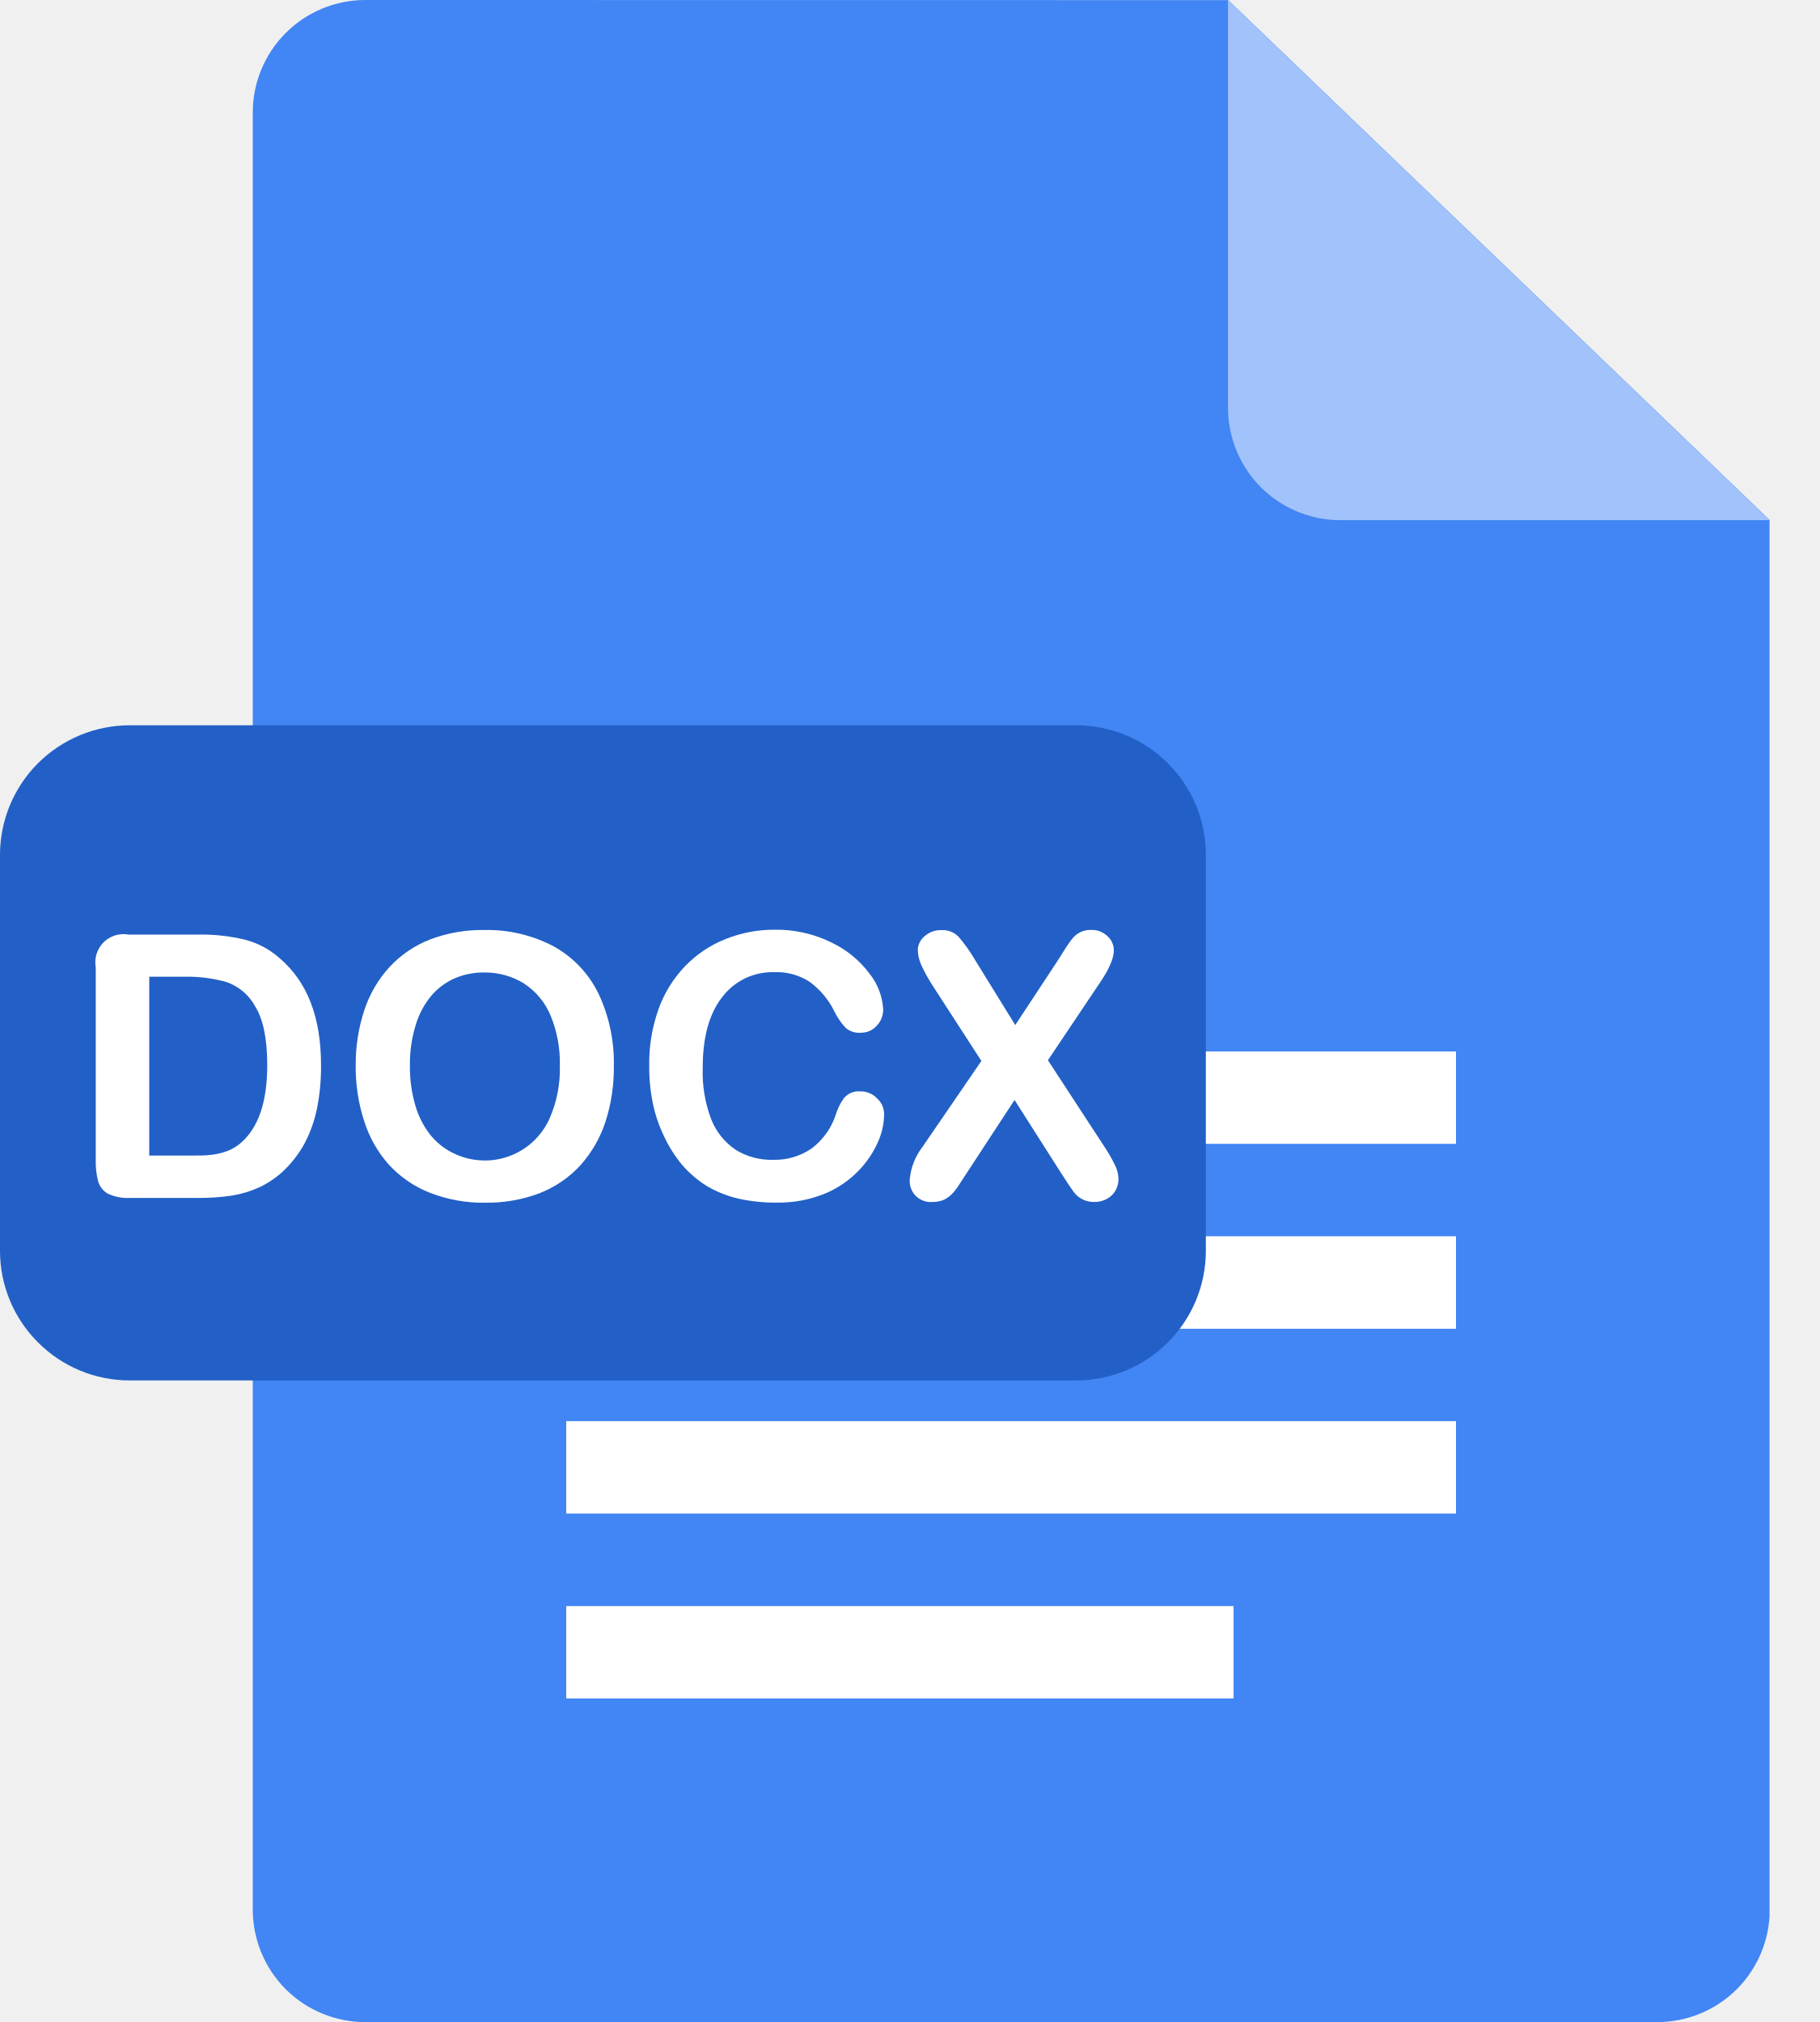
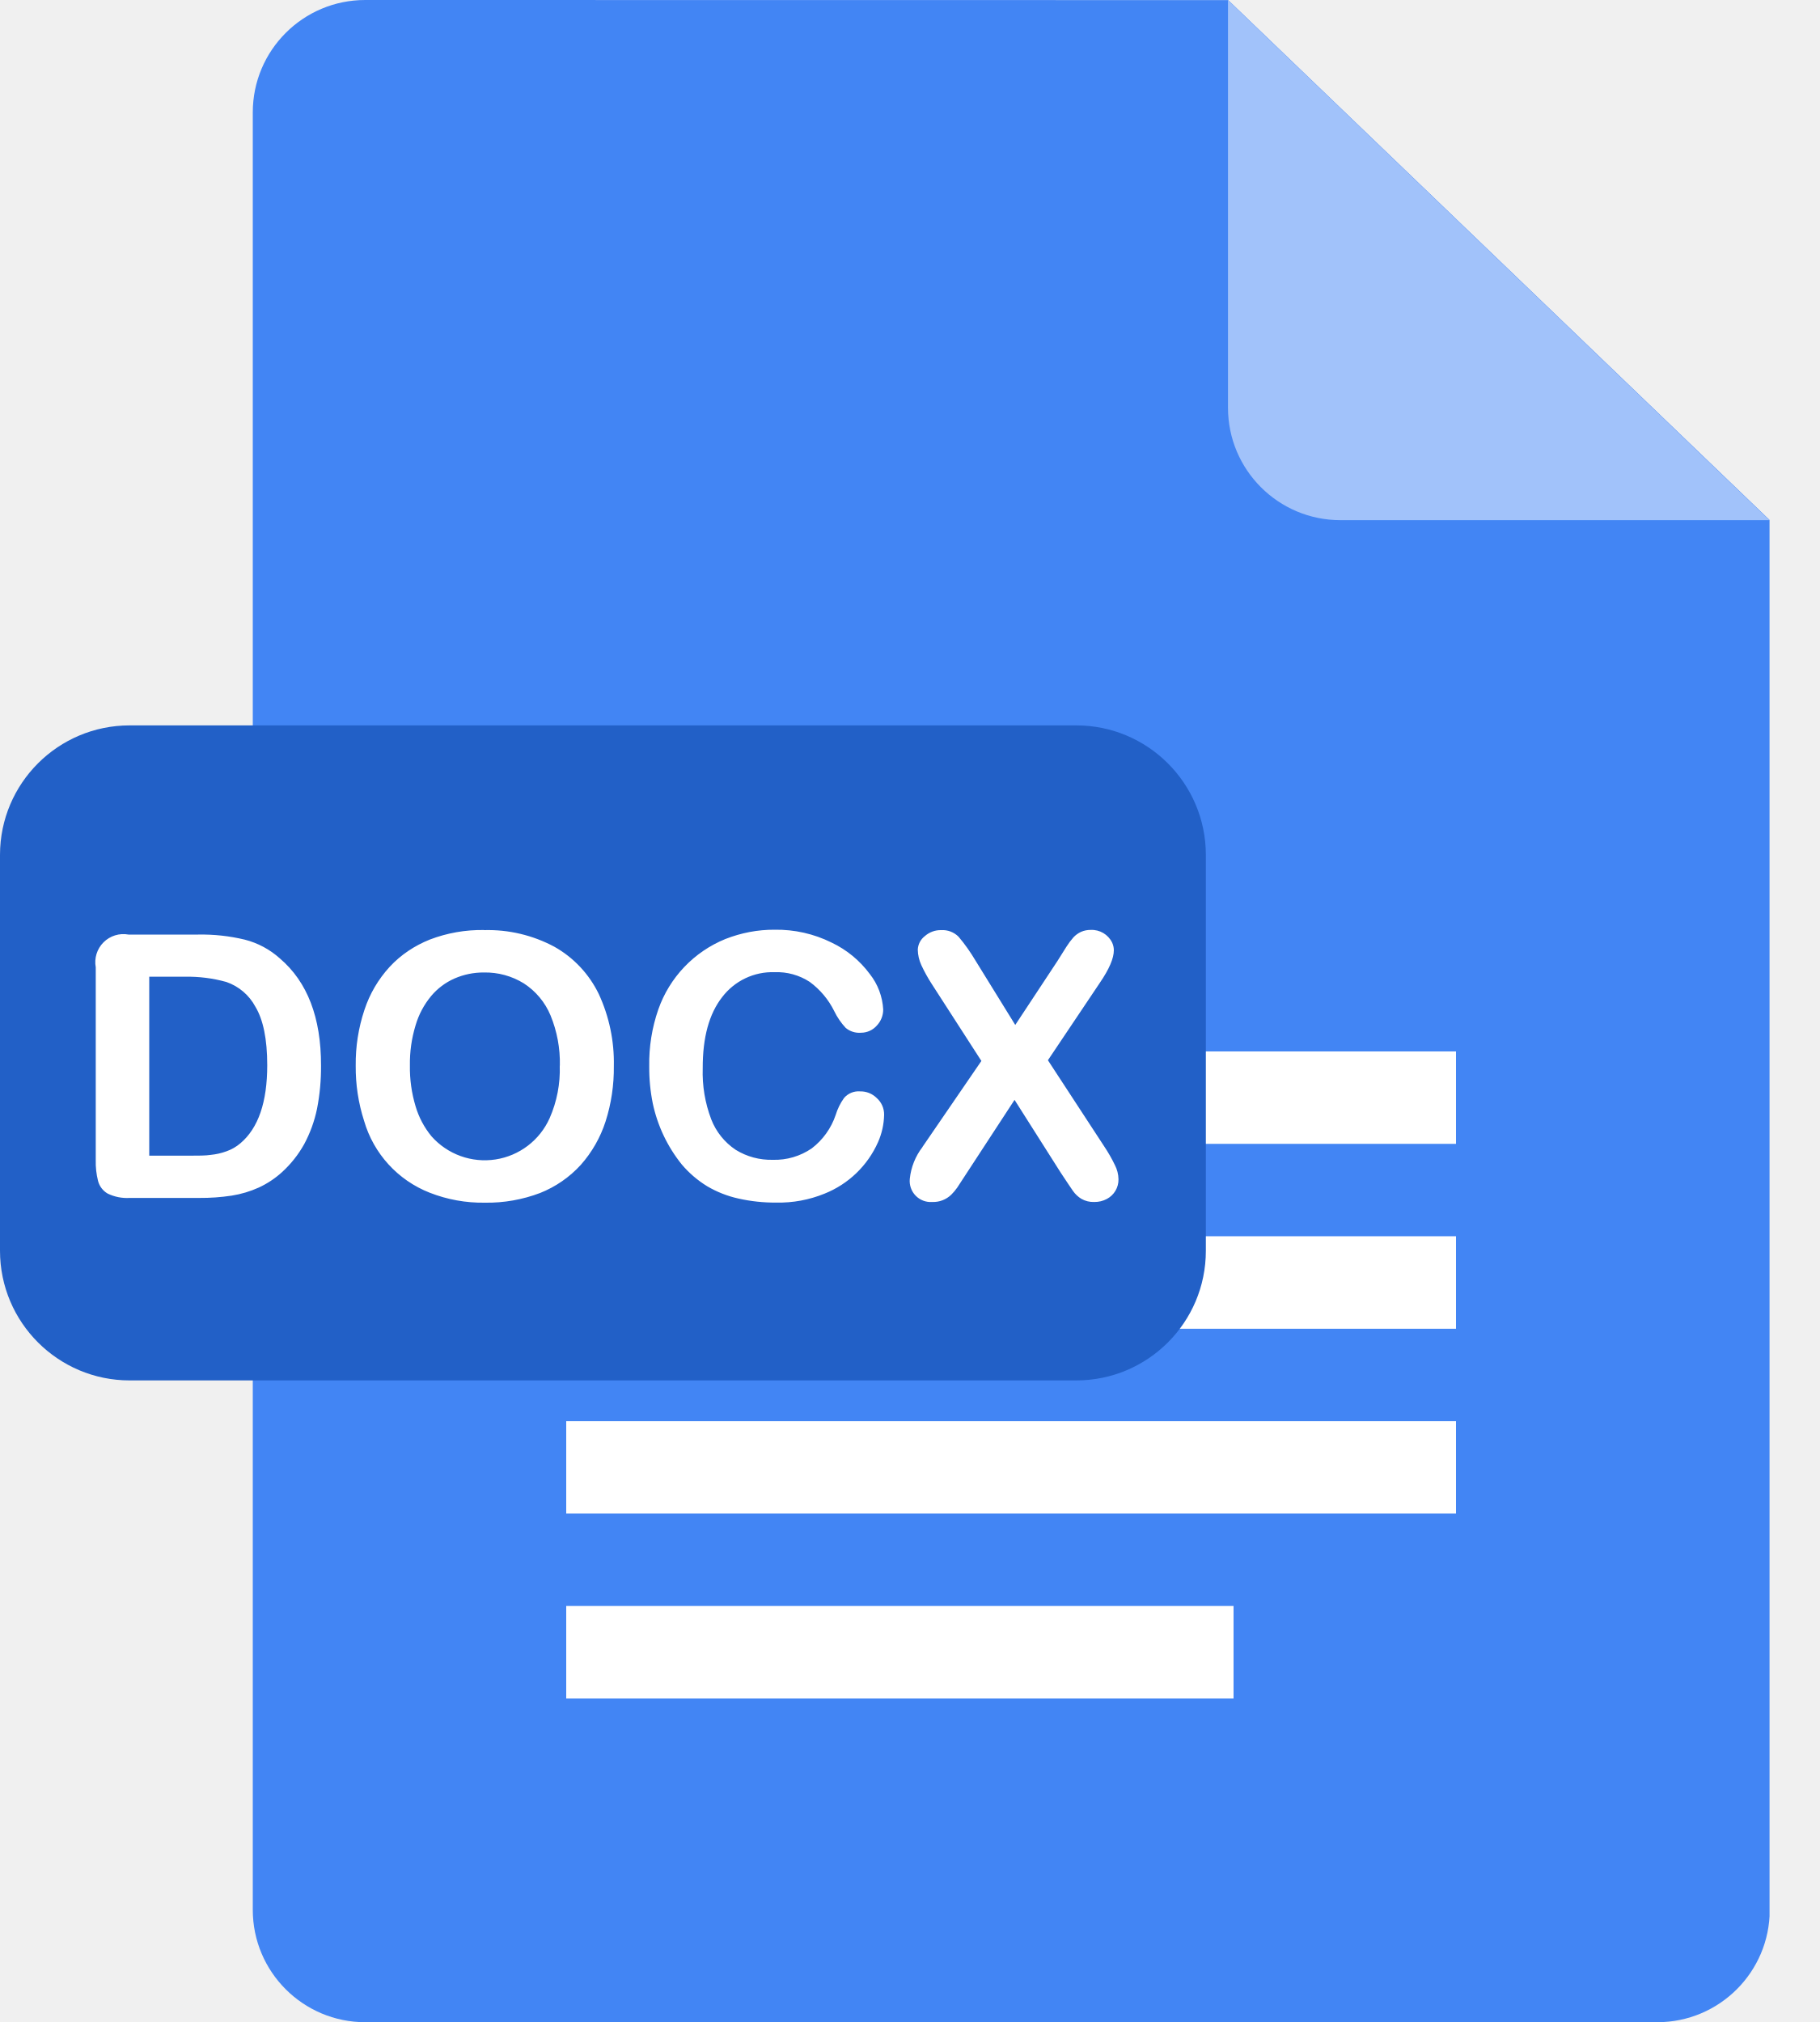
- <svg xmlns="http://www.w3.org/2000/svg" width="18" height="20" viewBox="0 0 18 20" fill="none">
+ <svg xmlns="http://www.w3.org/2000/svg" width="18" height="20" fill="none">
  <g clip-path="url(#clip0_728_285)">
-     <path d="M3.613 0C3.318 0 3.035 0.117 2.826 0.326C2.618 0.534 2.5 0.817 2.5 1.112V18.889C2.5 19.184 2.618 19.467 2.826 19.676C3.035 19.884 3.318 20.001 3.613 20.001H16.39C16.685 20.001 16.968 19.884 17.177 19.676C17.385 19.467 17.503 19.184 17.503 18.889V5.145L12.147 0.001L3.613 0Z" fill="#4285F4" />
-     <path d="M5.6 14.971H14.4V14.057H5.6V14.971ZM5.6 16.8H12.2V15.886H5.6V16.8ZM5.6 10.4V11.314H14.4V10.4H5.6ZM5.6 13.143H14.4V12.228H5.6V13.143Z" fill="white" />
-     <path d="M17.501 5.145H13.257C12.962 5.145 12.679 5.028 12.47 4.82C12.262 4.611 12.145 4.328 12.145 4.033V0.001L17.501 5.145Z" fill="#A1C2FA" />
-     <path d="M11.926 12.372C11.926 12.712 11.791 13.038 11.55 13.278C11.31 13.519 10.984 13.654 10.644 13.654H1.282C0.942 13.654 0.616 13.519 0.376 13.278C0.135 13.038 0 12.712 0 12.372V8.455C0 8.115 0.136 7.789 0.376 7.549C0.617 7.309 0.943 7.174 1.282 7.174H10.642C10.81 7.174 10.977 7.207 11.133 7.271C11.288 7.335 11.43 7.429 11.549 7.548C11.669 7.667 11.763 7.808 11.828 7.964C11.893 8.119 11.926 8.286 11.926 8.455V12.372Z" fill="#2260C7" />
-     <path d="M1.271 9.244H1.96C2.115 9.241 2.27 9.258 2.42 9.294C2.55 9.327 2.669 9.391 2.768 9.48C3.04 9.712 3.176 10.065 3.175 10.54C3.176 10.684 3.163 10.828 3.134 10.969C3.109 11.09 3.067 11.207 3.009 11.316C2.951 11.42 2.877 11.514 2.79 11.594C2.721 11.656 2.644 11.707 2.56 11.746C2.475 11.784 2.385 11.811 2.293 11.826C2.186 11.842 2.078 11.849 1.97 11.849H1.282C1.207 11.853 1.132 11.838 1.065 11.806C1.042 11.792 1.021 11.775 1.005 11.753C0.989 11.732 0.977 11.708 0.97 11.682C0.953 11.614 0.945 11.544 0.947 11.474V9.568C0.939 9.524 0.942 9.478 0.955 9.435C0.969 9.392 0.992 9.353 1.024 9.321C1.056 9.289 1.095 9.266 1.138 9.252C1.181 9.239 1.226 9.236 1.271 9.244H1.271ZM1.476 9.661V11.43H1.876C1.964 11.43 2.033 11.43 2.085 11.423C2.137 11.418 2.189 11.406 2.239 11.388C2.29 11.37 2.337 11.343 2.378 11.308C2.555 11.158 2.643 10.901 2.643 10.536C2.643 10.278 2.604 10.086 2.526 9.958C2.465 9.843 2.362 9.756 2.239 9.713C2.105 9.676 1.966 9.658 1.827 9.661H1.476Z" fill="white" />
-     <path d="M4.787 9.199C5.029 9.193 5.269 9.25 5.482 9.364C5.673 9.471 5.826 9.635 5.921 9.832C6.025 10.055 6.076 10.298 6.071 10.544C6.073 10.73 6.046 10.915 5.989 11.093C5.938 11.251 5.854 11.397 5.744 11.522C5.633 11.644 5.495 11.739 5.342 11.8C5.168 11.867 4.982 11.899 4.796 11.896C4.609 11.899 4.423 11.865 4.249 11.797C4.095 11.736 3.957 11.641 3.845 11.519C3.734 11.394 3.651 11.246 3.601 11.087C3.544 10.91 3.516 10.726 3.518 10.541C3.516 10.354 3.545 10.167 3.604 9.99C3.656 9.831 3.741 9.686 3.854 9.563C3.965 9.444 4.101 9.352 4.252 9.293C4.423 9.228 4.604 9.196 4.787 9.199ZM5.537 10.54C5.541 10.37 5.51 10.201 5.445 10.044C5.391 9.914 5.299 9.804 5.181 9.727C5.063 9.654 4.926 9.617 4.787 9.619C4.686 9.618 4.586 9.638 4.494 9.678C4.405 9.718 4.326 9.777 4.263 9.852C4.193 9.938 4.141 10.036 4.11 10.143C4.071 10.271 4.052 10.406 4.054 10.54C4.052 10.676 4.071 10.812 4.11 10.942C4.142 11.051 4.196 11.153 4.268 11.24C4.332 11.315 4.412 11.375 4.502 11.415C4.587 11.454 4.678 11.475 4.771 11.478C4.864 11.482 4.957 11.466 5.044 11.433C5.131 11.4 5.211 11.35 5.278 11.286C5.345 11.222 5.399 11.145 5.437 11.06C5.508 10.896 5.542 10.719 5.537 10.54Z" fill="white" />
-     <path d="M8.744 11.027C8.742 11.12 8.721 11.211 8.683 11.296C8.636 11.402 8.571 11.498 8.49 11.581C8.395 11.679 8.281 11.756 8.154 11.808C8.003 11.869 7.841 11.898 7.677 11.895C7.551 11.896 7.426 11.883 7.303 11.856C7.195 11.831 7.091 11.79 6.995 11.734C6.9 11.676 6.815 11.602 6.742 11.517C6.672 11.431 6.613 11.338 6.567 11.238C6.517 11.135 6.48 11.026 6.457 10.914C6.432 10.793 6.42 10.671 6.421 10.547C6.417 10.356 6.448 10.165 6.512 9.984C6.568 9.825 6.658 9.68 6.774 9.558C6.887 9.441 7.023 9.349 7.174 9.289C7.329 9.227 7.494 9.195 7.661 9.196C7.856 9.193 8.049 9.236 8.224 9.323C8.374 9.394 8.504 9.501 8.603 9.635C8.682 9.735 8.728 9.858 8.735 9.986C8.735 10.045 8.712 10.103 8.671 10.146C8.651 10.168 8.627 10.185 8.601 10.197C8.574 10.209 8.545 10.215 8.516 10.215C8.461 10.22 8.406 10.203 8.364 10.167C8.318 10.118 8.28 10.062 8.251 10.002C8.195 9.887 8.111 9.788 8.008 9.712C7.905 9.645 7.784 9.611 7.661 9.616C7.561 9.613 7.462 9.633 7.371 9.676C7.281 9.719 7.203 9.783 7.142 9.863C7.013 10.028 6.949 10.262 6.95 10.566C6.944 10.738 6.973 10.91 7.034 11.071C7.082 11.194 7.167 11.299 7.276 11.373C7.386 11.441 7.513 11.475 7.643 11.472C7.78 11.476 7.915 11.437 8.028 11.359C8.139 11.275 8.221 11.16 8.265 11.028C8.283 10.967 8.311 10.911 8.348 10.86C8.368 10.837 8.393 10.819 8.42 10.808C8.448 10.797 8.478 10.792 8.508 10.795C8.538 10.794 8.568 10.8 8.596 10.811C8.624 10.822 8.649 10.839 8.67 10.86C8.694 10.881 8.713 10.907 8.726 10.935C8.738 10.964 8.745 10.996 8.744 11.027Z" fill="white" />
-     <path d="M9.123 11.345L9.706 10.494L9.215 9.735C9.176 9.674 9.142 9.611 9.112 9.546C9.09 9.498 9.078 9.446 9.077 9.393C9.078 9.367 9.085 9.342 9.097 9.319C9.109 9.295 9.126 9.275 9.146 9.259C9.191 9.22 9.249 9.198 9.309 9.2C9.341 9.198 9.372 9.203 9.402 9.214C9.431 9.225 9.458 9.243 9.48 9.265C9.544 9.34 9.601 9.421 9.65 9.506L10.041 10.139L10.458 9.506L10.546 9.367C10.567 9.334 10.59 9.302 10.616 9.272C10.637 9.249 10.663 9.23 10.692 9.217C10.722 9.204 10.755 9.197 10.788 9.198C10.819 9.197 10.849 9.201 10.877 9.212C10.905 9.223 10.931 9.239 10.953 9.26C10.973 9.277 10.989 9.299 10.999 9.323C11.01 9.347 11.016 9.373 11.016 9.399C11.016 9.478 10.97 9.586 10.877 9.722L10.364 10.487L10.92 11.338C10.96 11.398 10.996 11.46 11.027 11.524C11.049 11.568 11.061 11.615 11.062 11.664C11.062 11.703 11.051 11.742 11.032 11.777C11.011 11.812 10.982 11.84 10.946 11.859C10.908 11.879 10.865 11.89 10.822 11.889C10.777 11.89 10.734 11.879 10.695 11.857C10.662 11.838 10.634 11.812 10.612 11.78C10.59 11.75 10.551 11.69 10.493 11.601L10.034 10.88L9.548 11.623L9.467 11.747C9.449 11.772 9.43 11.795 9.409 11.816C9.385 11.839 9.358 11.857 9.329 11.87C9.294 11.883 9.257 11.89 9.22 11.889C9.19 11.892 9.159 11.887 9.131 11.876C9.102 11.866 9.077 11.848 9.055 11.827C9.034 11.805 9.018 11.779 9.008 11.75C8.998 11.721 8.995 11.69 8.998 11.66C9.009 11.546 9.053 11.436 9.123 11.345Z" fill="white" />
+     <path d="M3.613 0A1.112 1.112 0 002.5 1.112V18.89a1.112 1.112 0 001.113 1.112H16.39a1.112 1.112 0 001.113-1.112V5.145L12.147.001 3.613 0z" fill="#4285F4" />
+     <path d="M5.6 14.971h8.8v-.914H5.6v.914zm0 1.829h6.6v-.915H5.6v.915zm0-6.4v.914h8.8V10.4H5.6zm0 2.743h8.8v-.915H5.6v.915z" fill="#fff" />
+     <path d="M17.501 5.145h-4.244a1.112 1.112 0 01-1.112-1.112V.001L17.5 5.145z" fill="#A1C2FA" />
+     <path d="M11.926 12.372a1.282 1.282 0 01-1.282 1.282H1.283A1.283 1.283 0 010 12.372V8.455a1.282 1.282 0 011.282-1.28h9.36a1.282 1.282 0 011.284 1.28v3.917z" fill="#2260C7" />
+     <path d="M1.271 9.244h.689c.155-.003.31.014.46.05.13.033.249.097.348.186.272.232.408.585.407 1.06.001.144-.012.288-.04.429a1.286 1.286 0 01-.126.347 1.093 1.093 0 01-.22.278.911.911 0 01-.229.152 1.047 1.047 0 01-.267.08 2.048 2.048 0 01-.323.023h-.688a.438.438 0 01-.217-.043.203.203 0 01-.095-.124.76.76 0 01-.023-.208V9.568a.278.278 0 01.324-.324zm.205.417v1.77h.4c.088 0 .157 0 .209-.008a.63.63 0 00.154-.035.428.428 0 00.139-.08c.177-.15.265-.407.265-.772 0-.258-.04-.45-.117-.578a.516.516 0 00-.287-.245 1.42 1.42 0 00-.412-.052h-.351zM4.787 9.2c.242-.007.482.05.695.164.191.107.344.27.44.468.103.223.154.466.149.712.002.186-.025.371-.082.549a1.205 1.205 0 01-.245.429 1.09 1.09 0 01-.402.278c-.174.066-.36.099-.546.096a1.433 1.433 0 01-.547-.099 1.09 1.09 0 01-.648-.71 1.73 1.73 0 01-.083-.546 1.68 1.68 0 01.086-.551c.052-.159.137-.304.25-.427.11-.119.247-.21.398-.27.17-.065.352-.097.535-.094zm.75 1.34a1.23 1.23 0 00-.092-.496.695.695 0 00-.264-.317.723.723 0 00-.394-.108.715.715 0 00-.293.06.633.633 0 00-.23.173.81.81 0 00-.154.29 1.29 1.29 0 00-.056.398 1.32 1.32 0 00.056.402.84.84 0 00.158.298.703.703 0 001.168-.18c.072-.164.106-.341.1-.52zm3.207.487a.704.704 0 01-.06.27.974.974 0 01-.53.51 1.196 1.196 0 01-.477.088 1.645 1.645 0 01-.374-.04 1.06 1.06 0 01-.308-.121 1.042 1.042 0 01-.253-.217 1.44 1.44 0 01-.286-.603 1.77 1.77 0 01-.035-.367 1.623 1.623 0 01.09-.563 1.17 1.17 0 01.663-.696c.155-.061.32-.093.487-.092.195-.003.388.04.563.127.15.071.28.178.379.312.079.1.125.223.132.35a.23.23 0 01-.064.16.208.208 0 01-.155.07.209.209 0 01-.152-.048.67.67 0 01-.113-.165.794.794 0 00-.243-.29.594.594 0 00-.347-.096.626.626 0 00-.519.247c-.129.165-.193.399-.192.703a1.3 1.3 0 00.084.505.641.641 0 00.242.302c.11.068.237.102.367.099a.646.646 0 00.385-.113c.11-.084.193-.2.237-.331a.575.575 0 01.083-.168.19.19 0 01.16-.065.225.225 0 01.162.065.217.217 0 01.074.167zm.379.318l.583-.851-.49-.76a1.52 1.52 0 01-.104-.188.382.382 0 01-.035-.153.179.179 0 01.07-.134.236.236 0 01.162-.059.224.224 0 01.171.065c.064.075.12.156.17.24l.391.633.417-.632.088-.14a.75.75 0 01.07-.094.24.24 0 01.076-.055.233.233 0 01.096-.019.224.224 0 01.211.125c.011.024.017.05.017.076 0 .08-.046.187-.139.323l-.513.765.556.851c.04.06.076.122.107.187.022.043.034.09.035.139a.216.216 0 01-.115.195.255.255 0 01-.125.03.24.24 0 01-.127-.031.278.278 0 01-.083-.078c-.022-.03-.06-.09-.12-.179l-.458-.722-.486.744-.081.124a.523.523 0 01-.059.07.256.256 0 01-.188.072.208.208 0 01-.222-.229.618.618 0 01.126-.315z" fill="#fff" />
  </g>
  <defs>
    <clipPath id="clip0_728_285">
-       <rect width="17.501" height="20" fill="white" />
+       <path fill="#fff" d="M0 0h17.501v20H0z" />
    </clipPath>
  </defs>
</svg>
